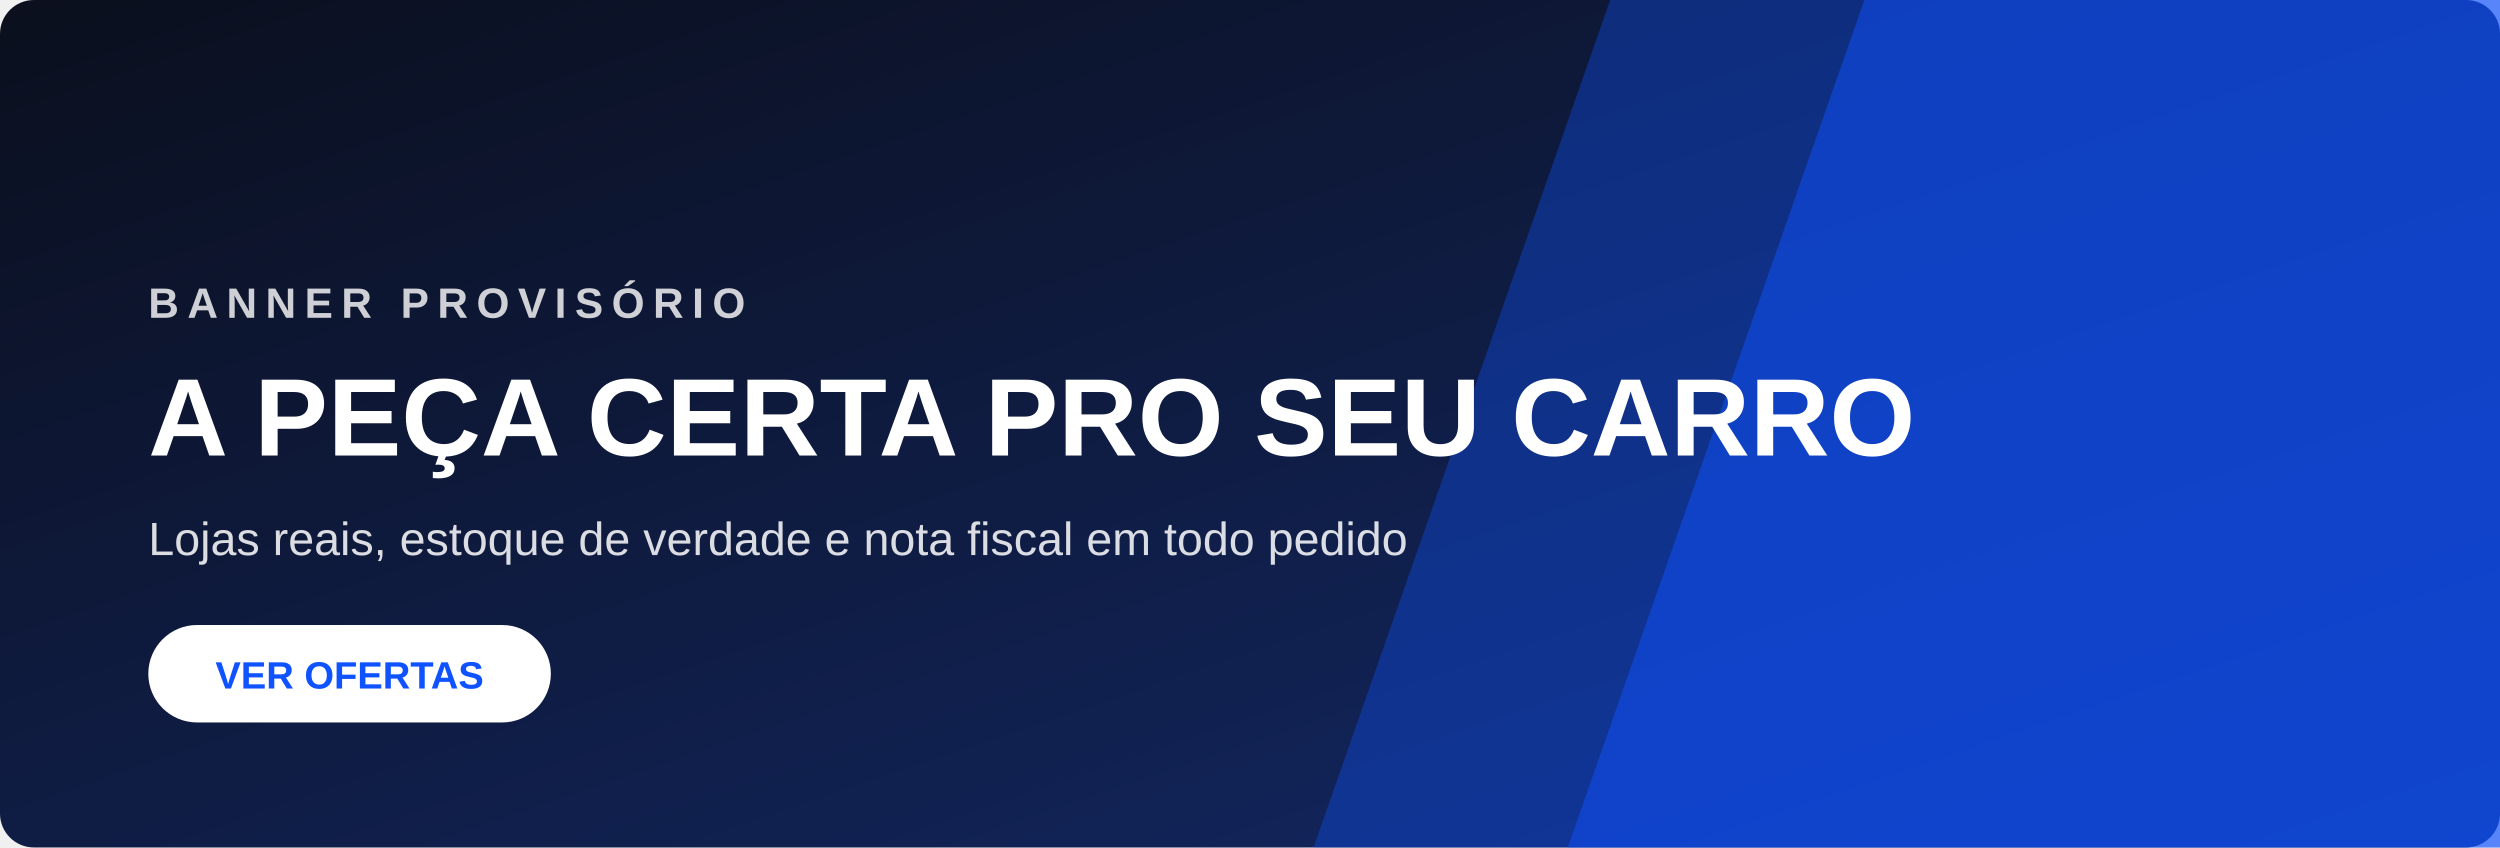
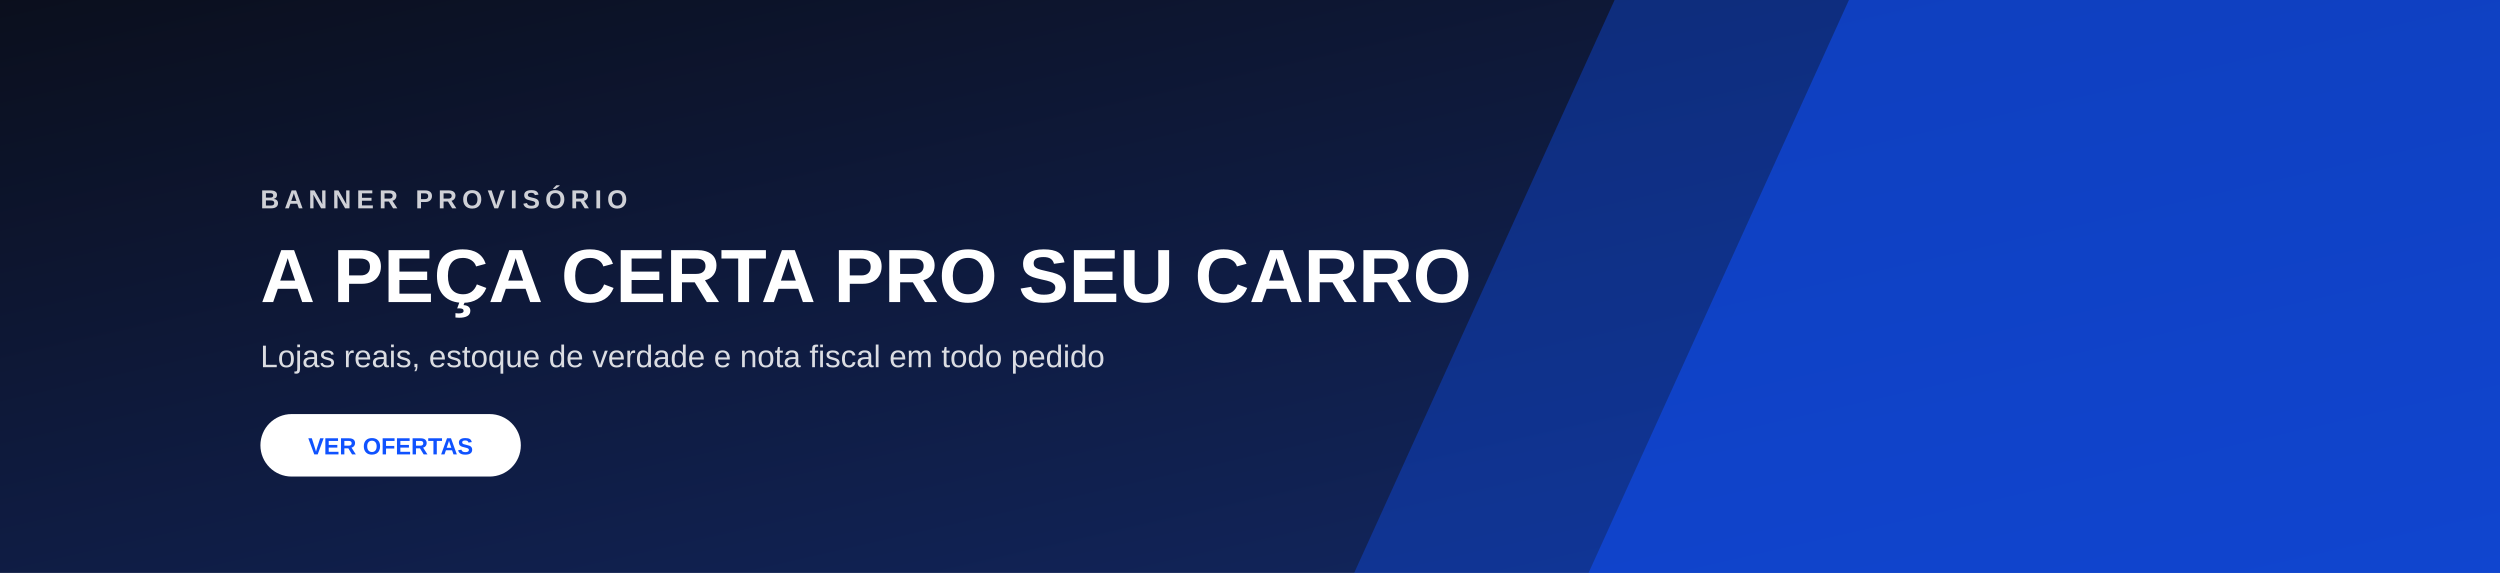
- <svg xmlns="http://www.w3.org/2000/svg" width="1180" height="400" viewBox="0 0 1180 400">
+ <svg xmlns="http://www.w3.org/2000/svg" width="1920" height="440" viewBox="0 0 1920 440">
  <defs>
    <linearGradient id="g" x1="0" y1="0" x2="1" y2="1">
      <stop offset="0" stop-color="#0b0f1d" />
      <stop offset="1" stop-color="#132a6b" />
    </linearGradient>
  </defs>
-   <rect width="1180" height="400" rx="16" fill="url(#g)" />
-   <polygon points="760,0 1180,0 1180,400 620,400" fill="#0F52FF" opacity="0.35" />
-   <polygon points="880,0 1180,0 1180,400 740,400" fill="#0F52FF" opacity="0.5" />
-   <text x="70" y="150" font-family="Arial, Helvetica, sans-serif" font-size="20" font-weight="700" fill="#ffffff" opacity="0.8" letter-spacing="4">BANNER PROVISÓRIO</text>
-   <text x="70" y="215" font-family="Arial, Helvetica, sans-serif" font-size="52" font-weight="900" fill="#ffffff">A PEÇA CERTA PRO SEU CARRO</text>
-   <text x="70" y="262" font-family="Arial, Helvetica, sans-serif" font-size="22" fill="#ffffff" opacity="0.85">Lojas reais, estoque de verdade e nota fiscal em todo pedido</text>
-   <rect x="70" y="295" width="190" height="46" rx="23" fill="#ffffff" />
-   <text x="165" y="325" font-family="Arial, Helvetica, sans-serif" font-size="18" font-weight="700" fill="#0F52FF" text-anchor="middle">VER OFERTAS</text>
+   <rect width="1920" height="440" fill="url(#g)" />
+   <polygon points="1240,0 1920,0 1920,440 1040,440" fill="#0F52FF" opacity="0.35" />
+   <polygon points="1420,0 1920,0 1920,440 1220,440" fill="#0F52FF" opacity="0.5" />
+   <text x="200" y="160" font-family="Arial, Helvetica, sans-serif" font-size="20" font-weight="700" fill="#ffffff" opacity="0.8" letter-spacing="4">BANNER PROVISÓRIO</text>
+   <text x="200" y="232" font-family="Arial, Helvetica, sans-serif" font-size="58" font-weight="900" fill="#ffffff">A PEÇA CERTA PRO SEU CARRO</text>
+   <text x="200" y="282" font-family="Arial, Helvetica, sans-serif" font-size="24" fill="#ffffff" opacity="0.85">Lojas reais, estoque de verdade e nota fiscal em todo pedido</text>
+   <rect x="200" y="318" width="200" height="48" rx="24" fill="#ffffff" />
+   <text x="300" y="349" font-family="Arial, Helvetica, sans-serif" font-size="18" font-weight="700" fill="#0F52FF" text-anchor="middle">VER OFERTAS</text>
</svg>
